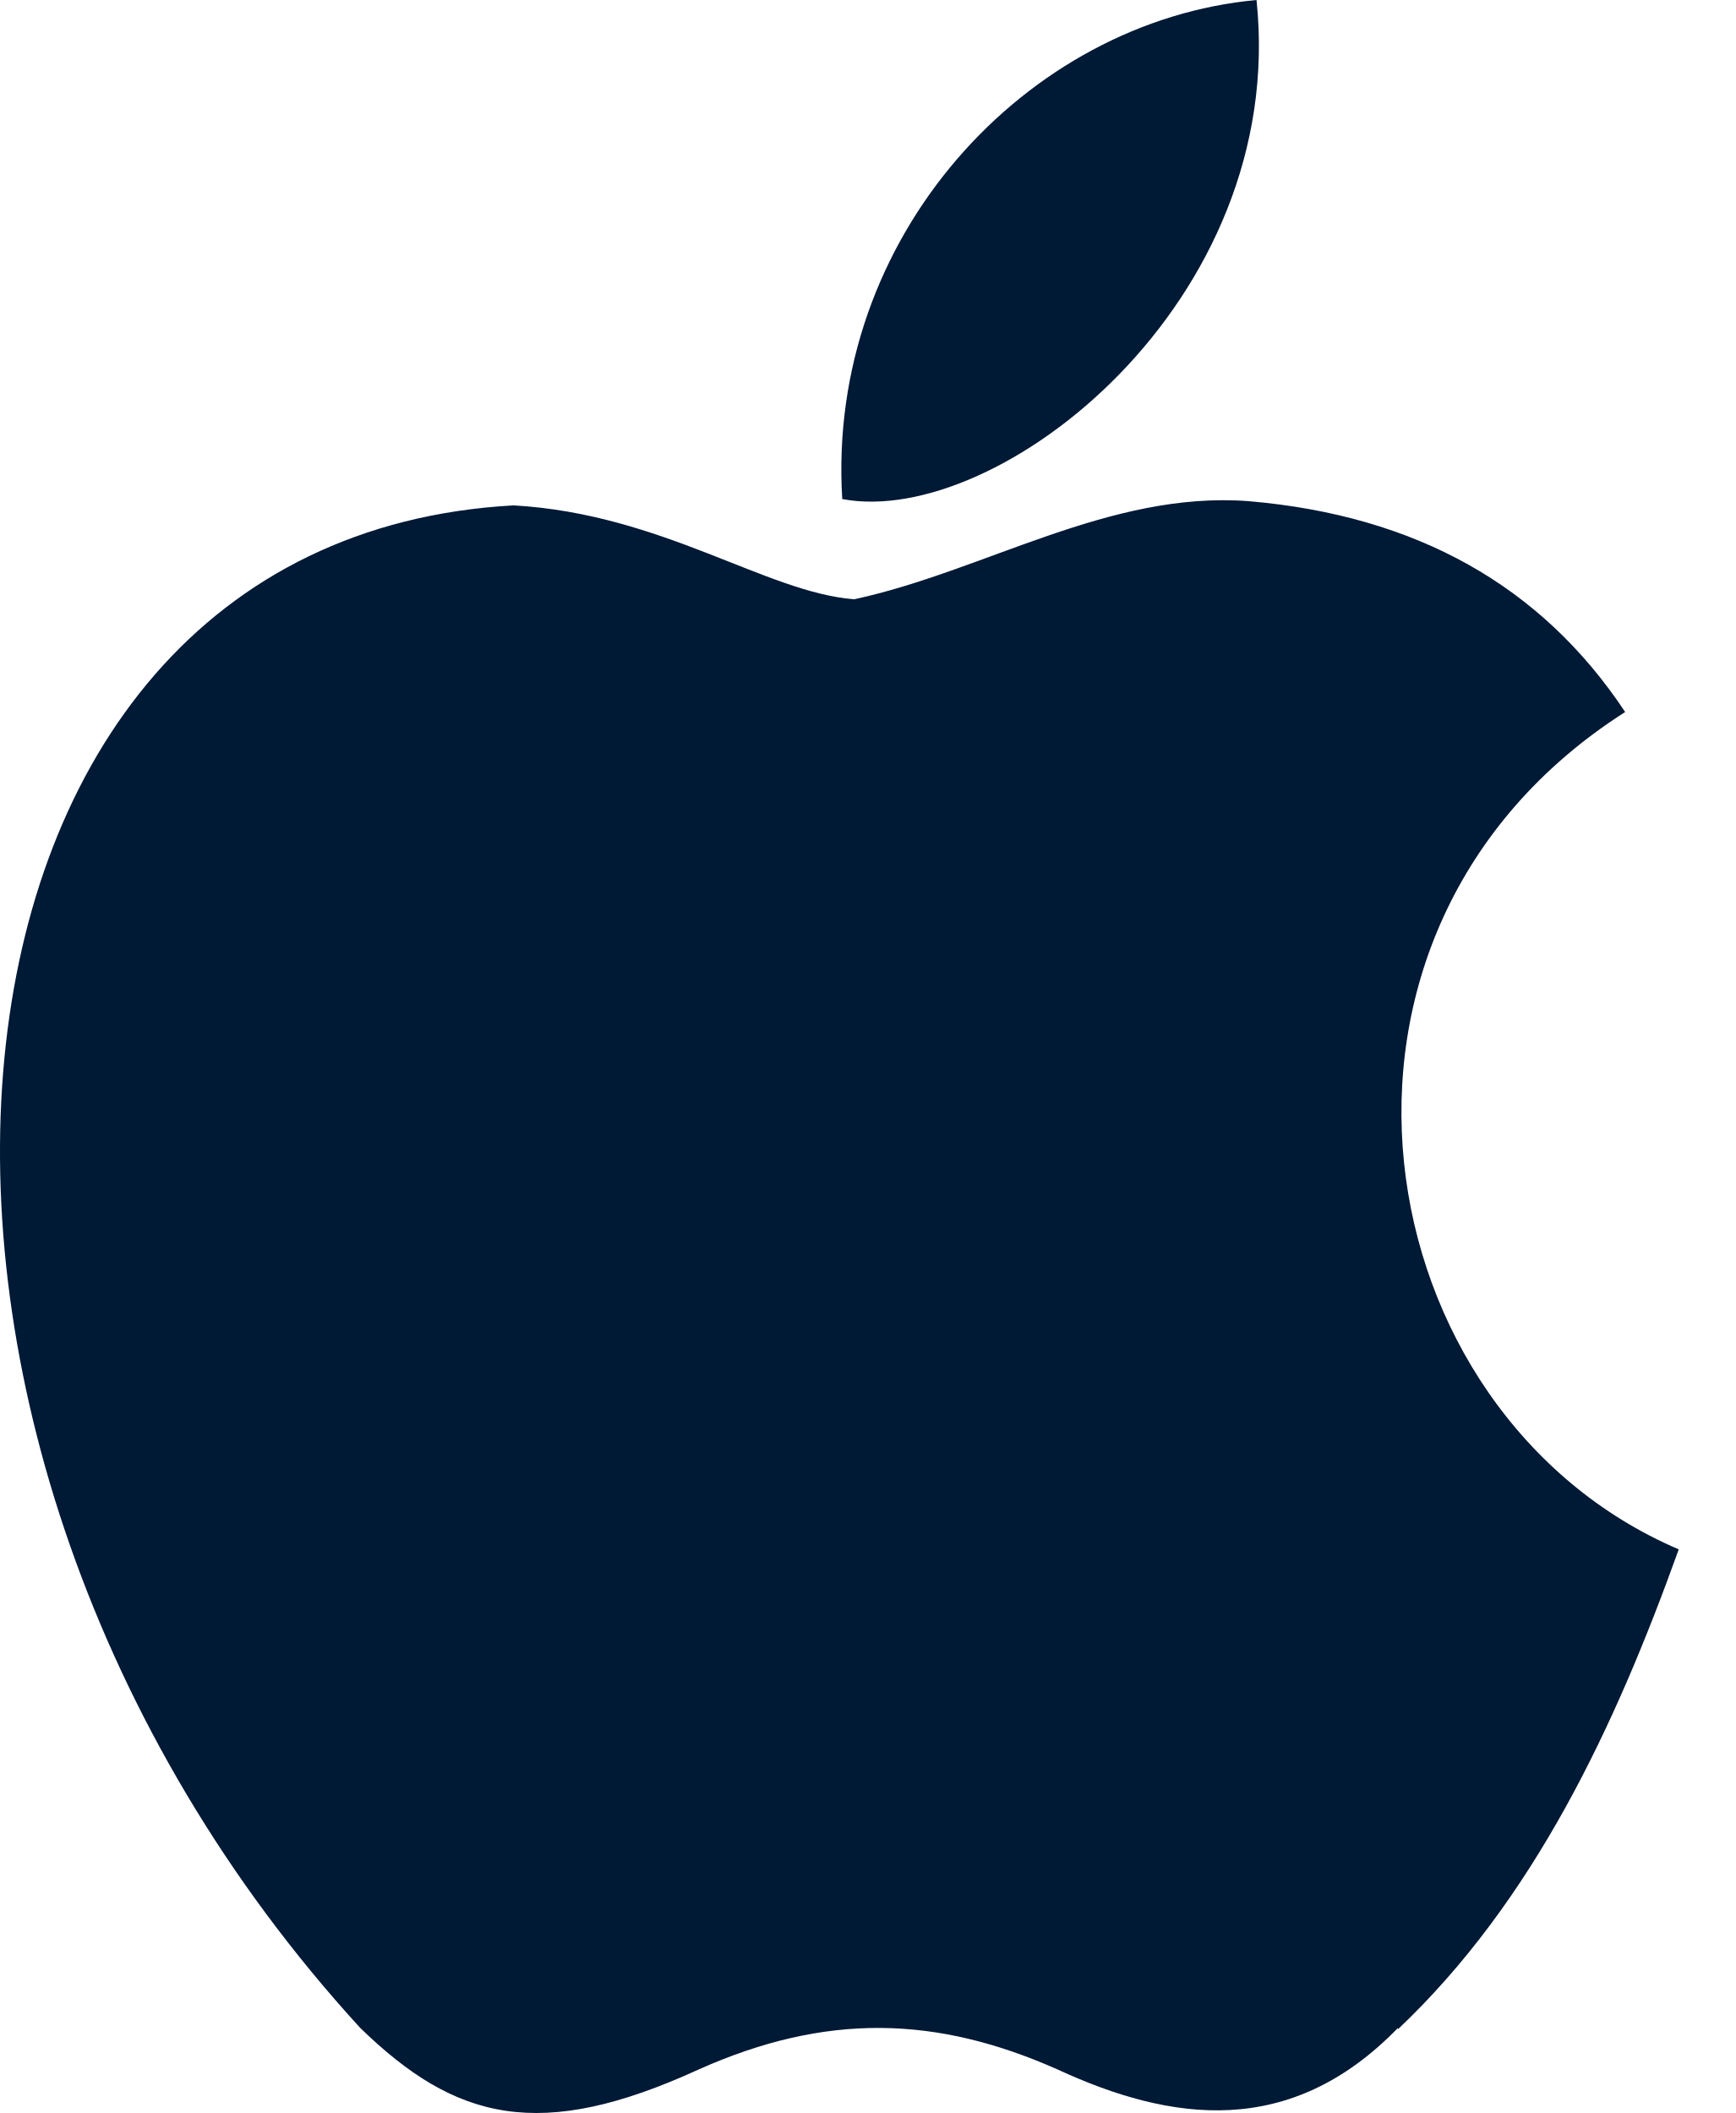
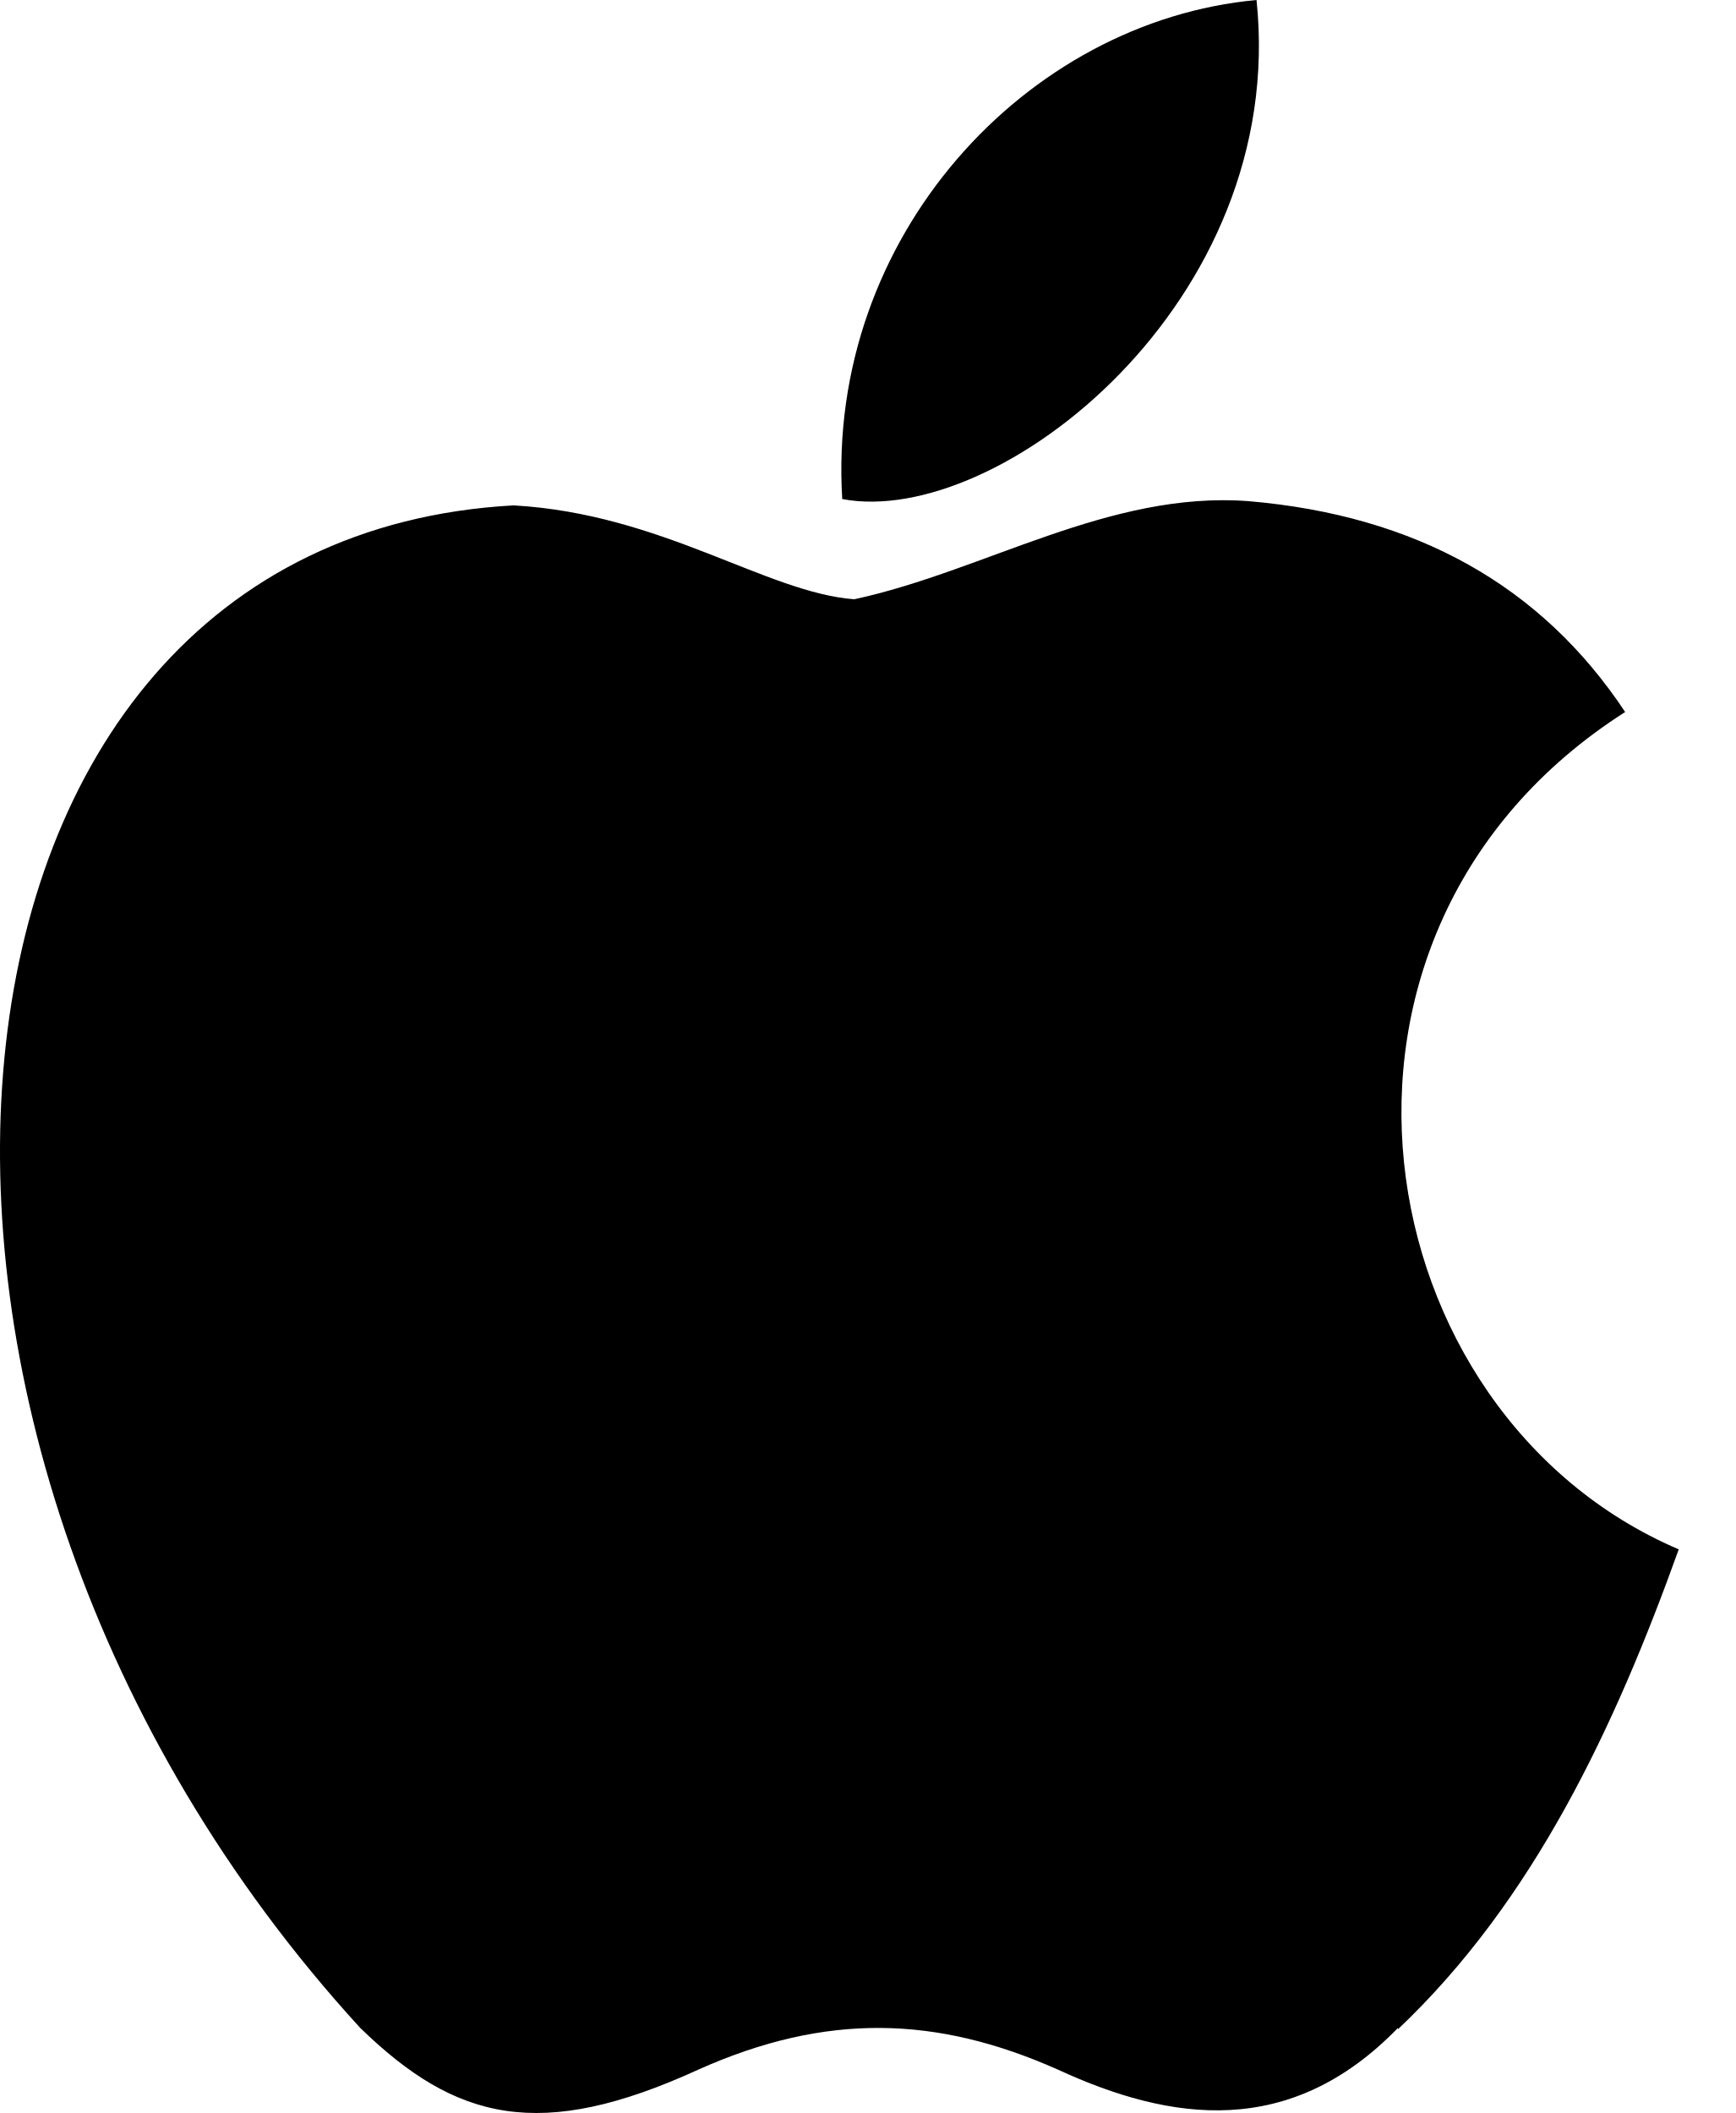
<svg xmlns="http://www.w3.org/2000/svg" width="23" height="28" viewBox="0 0 23 28" fill="none">
-   <path d="M18.526 26.872c-1.43 1.474-3.01 1.245-4.514.55-1.6-.71-3.062-.754-4.751 0-2.104.964-3.22.683-4.488-.55C-2.38 19.055-1.324 7.145 6.806 6.697c1.972.112 3.352 1.157 4.514 1.244 1.726-.372 3.378-1.44 5.226-1.3 2.22.19 3.88 1.12 4.99 2.794-4.567 2.914-3.485 9.303.71 11.096-.84 2.34-1.917 4.652-3.723 6.361l.003-.02zM11.161 6.613C10.948 3.138 13.601.28 16.651 0c.42 4.007-3.43 7.005-5.49 6.613z" fill="#001935" />
+   <path d="M18.526 26.872c-1.43 1.474-3.01 1.245-4.514.55-1.6-.71-3.062-.754-4.751 0-2.104.964-3.22.683-4.488-.55C-2.38 19.055-1.324 7.145 6.806 6.697c1.972.112 3.352 1.157 4.514 1.244 1.726-.372 3.378-1.44 5.226-1.3 2.22.19 3.88 1.12 4.99 2.794-4.567 2.914-3.485 9.303.71 11.096-.84 2.34-1.917 4.652-3.723 6.361l.003-.02zM11.161 6.613C10.948 3.138 13.601.28 16.651 0c.42 4.007-3.43 7.005-5.49 6.613z" fill="#000" />
</svg>
